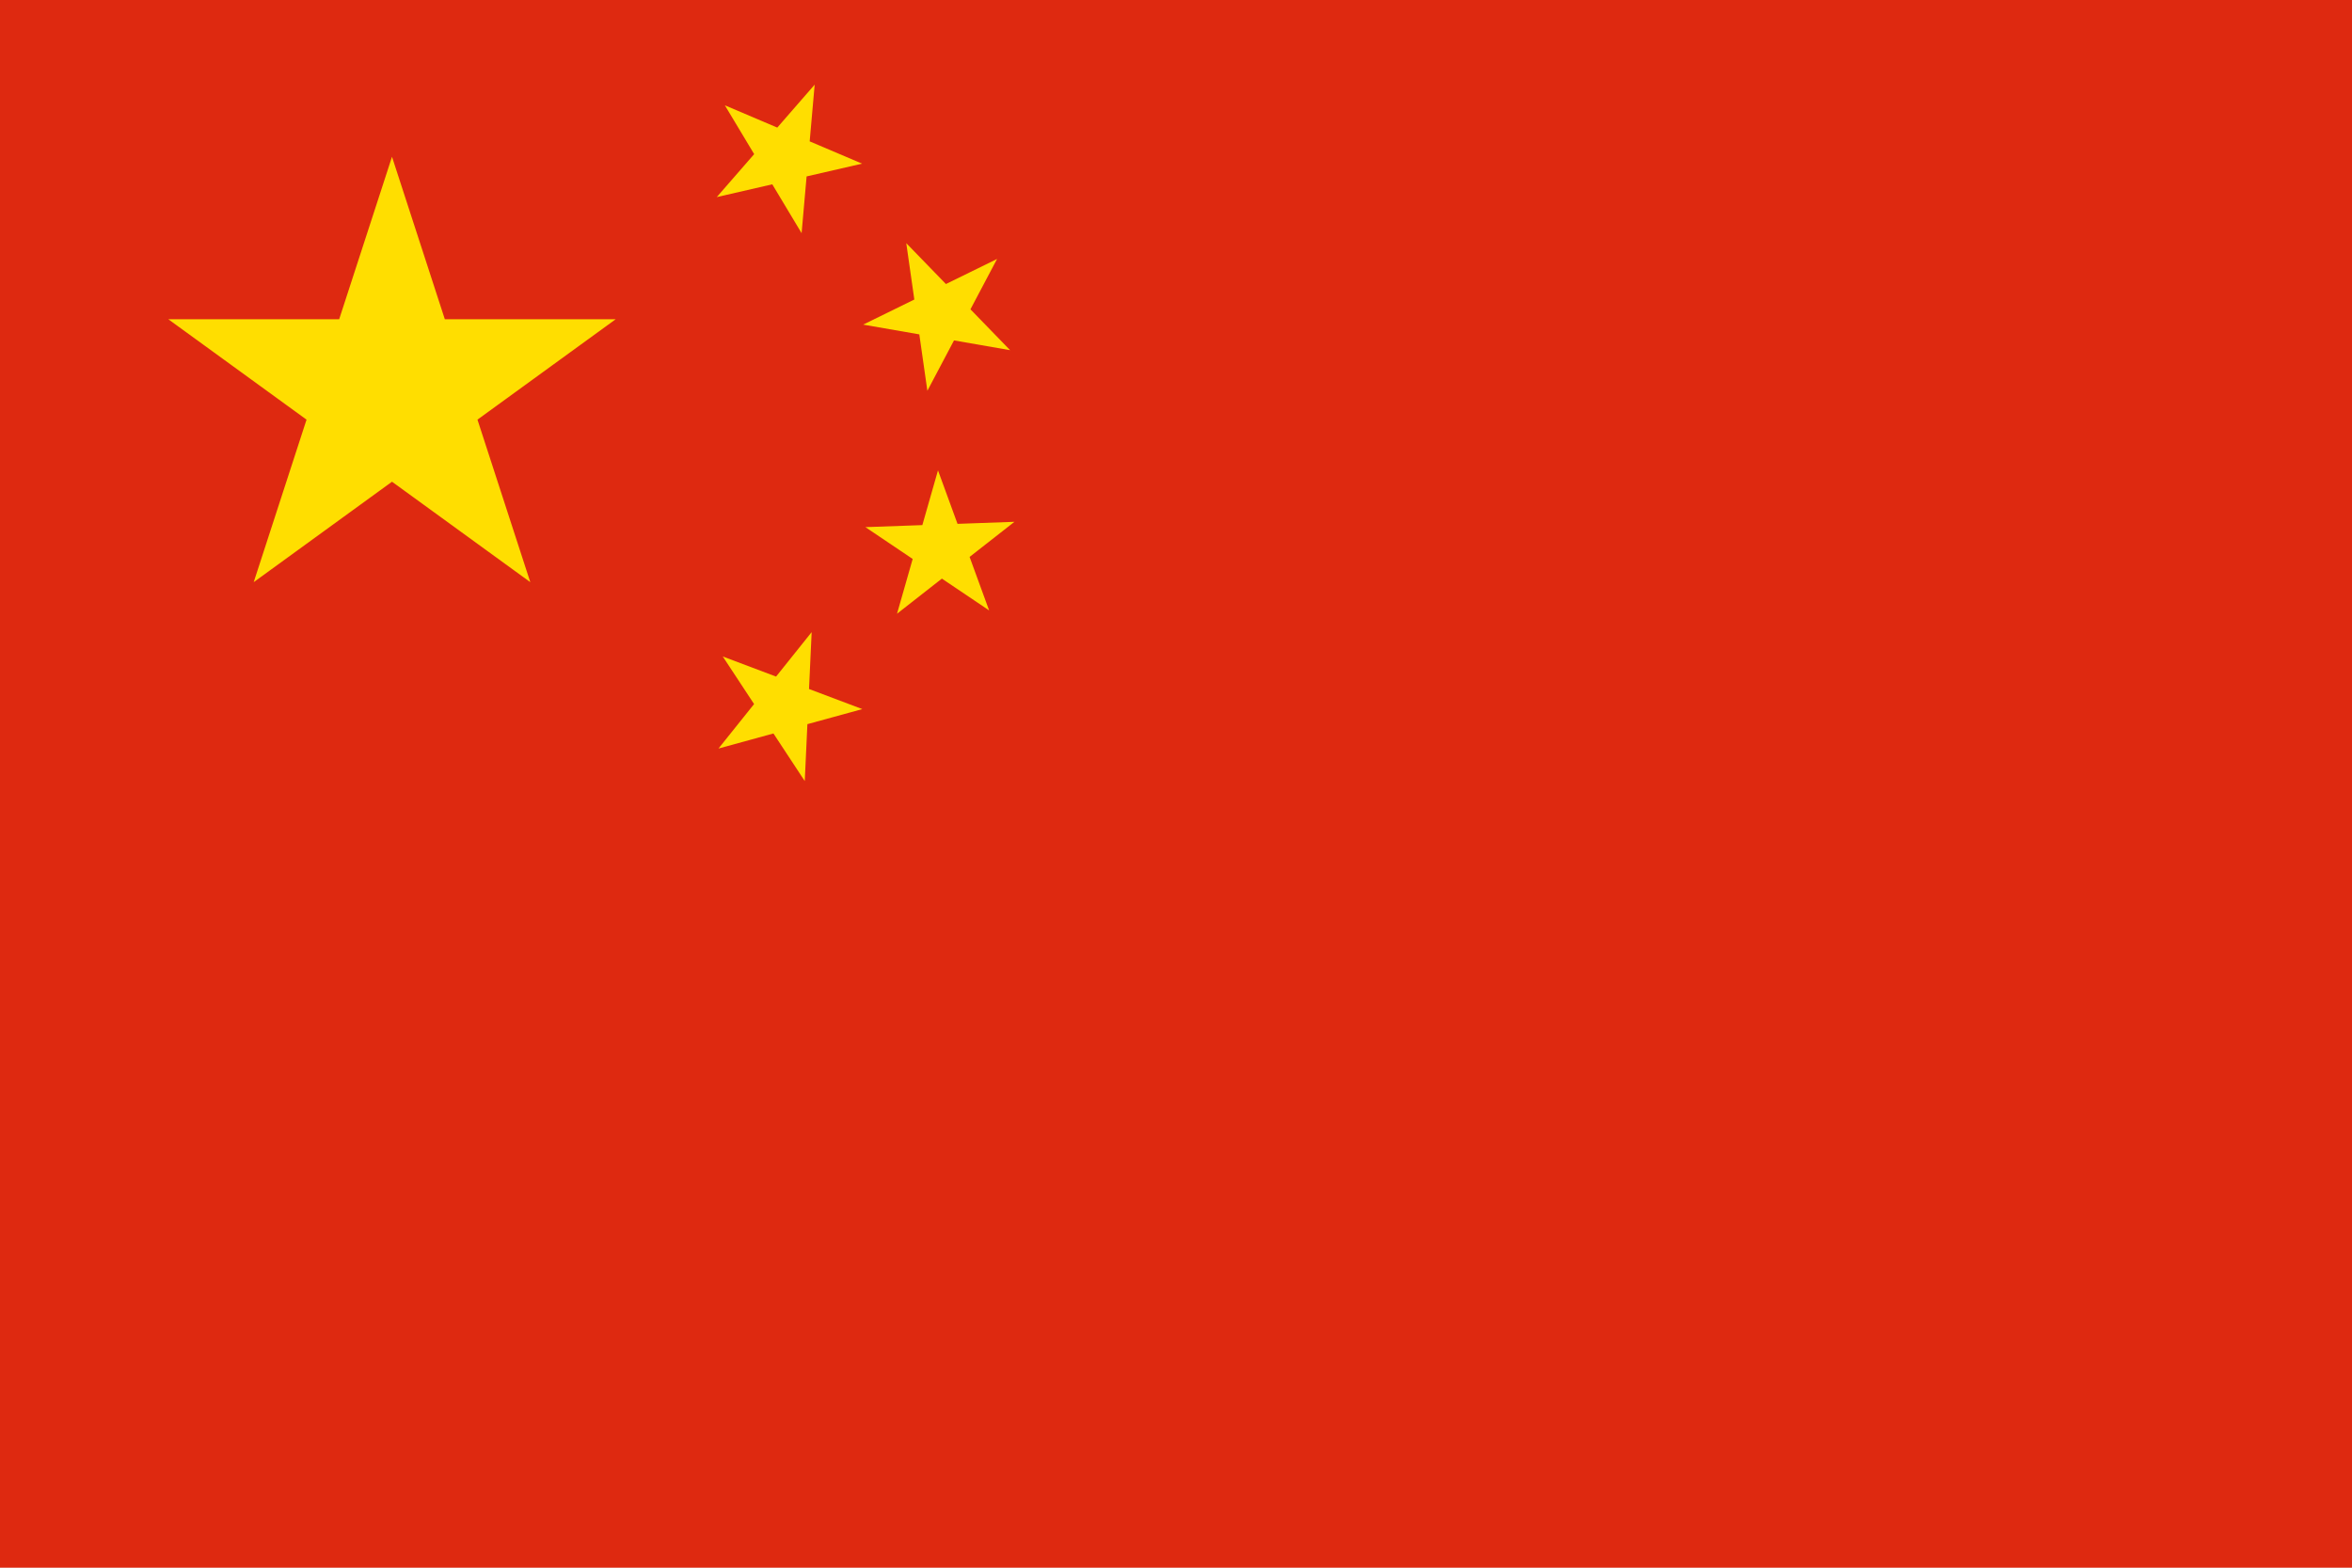
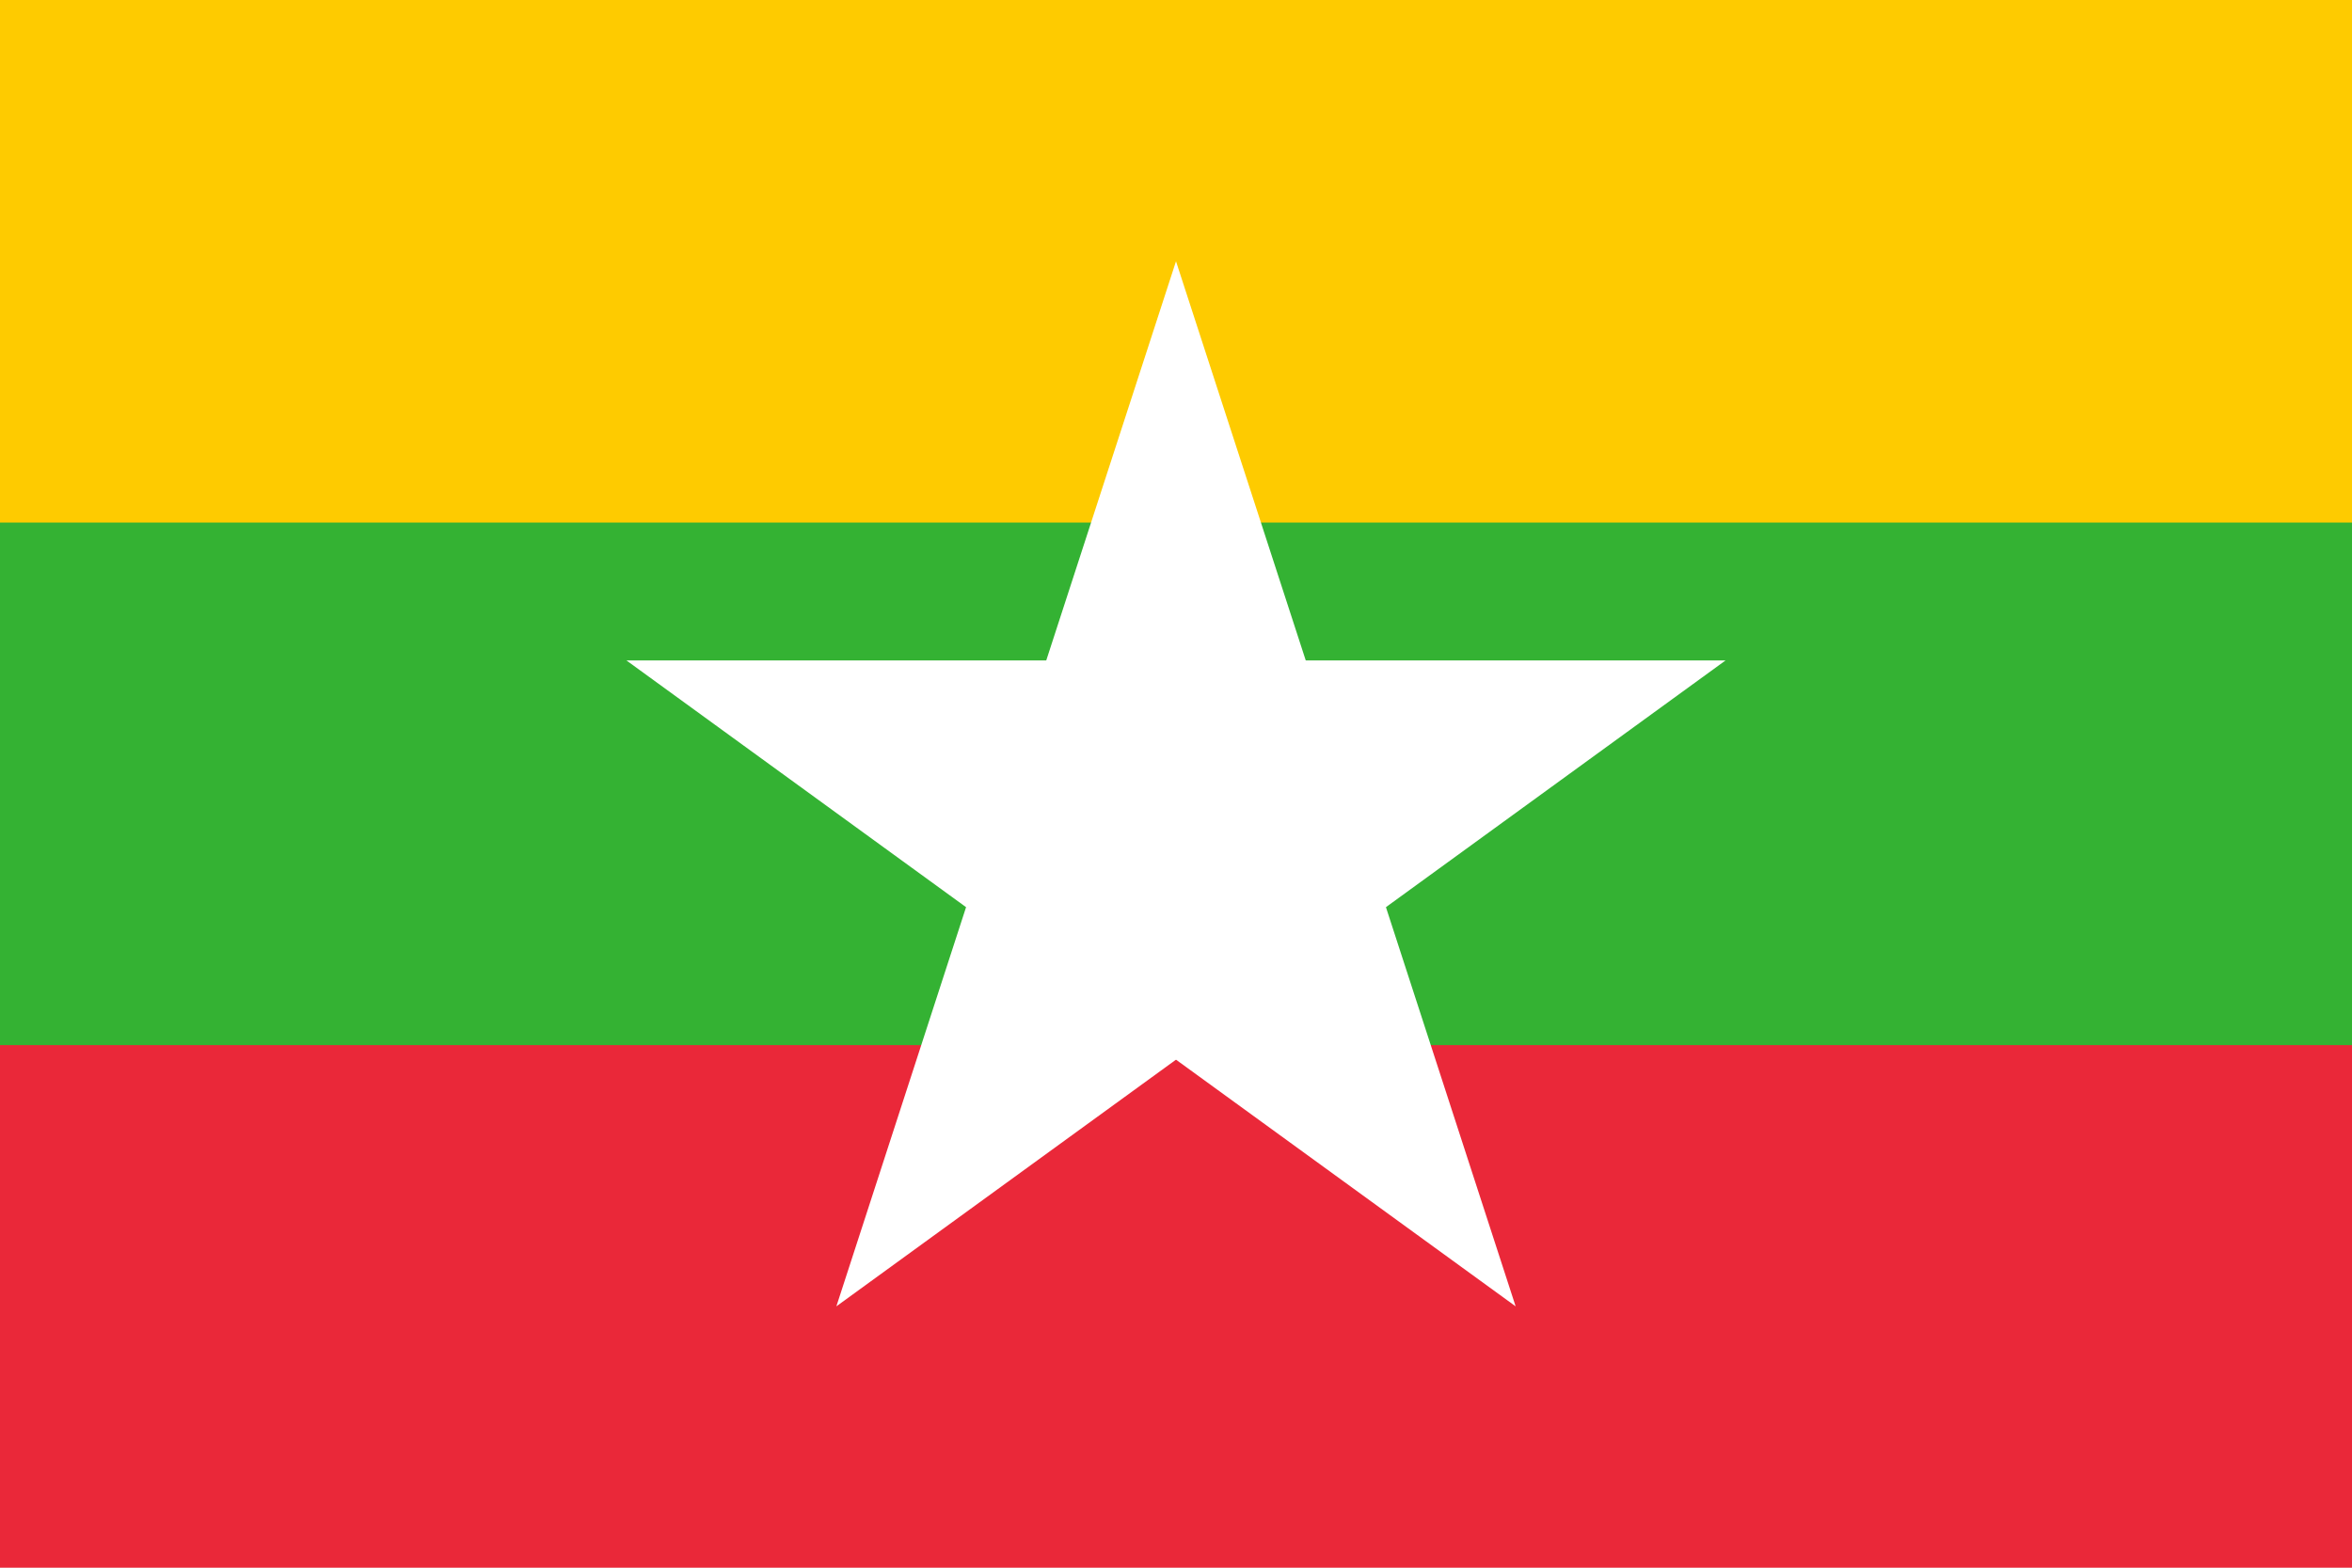
- <svg xmlns="http://www.w3.org/2000/svg" xmlns:xlink="http://www.w3.org/1999/xlink" width="900" height="600" viewBox="0 0 30 20">
-   <defs>
-     <path id="s" d="M0,-1 0.588,0.809 -0.951,-0.309H0.951L-0.588,0.809z" fill="#ffde00" />
-   </defs>
-   <rect width="30" height="20" fill="#de2910" />
-   <use xlink:href="#s" transform="translate(5,5) scale(3)" />
-   <use xlink:href="#s" transform="translate(10,2) rotate(23.03624)" />
-   <use xlink:href="#s" transform="translate(12,4) rotate(45.8699)" />
-   <use xlink:href="#s" transform="translate(12,7) rotate(69.9454)" />
-   <use xlink:href="#s" transform="translate(10,9) rotate(20.65981)" />
+ <svg xmlns="http://www.w3.org/2000/svg" xmlns:xlink="http://www.w3.org/1999/xlink" width="1800" height="1200" viewBox="0 0 18 12">
+   <rect width="18" height="6" fill="#FECB00" />
+   <rect width="18" height="6" y="6" fill="#EA2839" />
+   <rect width="18" height="4" y="4" fill="#34B233" />
+   <g transform="translate(9,6.422)scale(4.422)">
+     <polygon id="pt" points="-0.325,0 0,-1 0.325,0" fill="#FFF" />
+     <use xlink:href="#pt" transform="rotate(-144)" />
+     <use xlink:href="#pt" transform="rotate(-72)" />
+     <use xlink:href="#pt" transform="rotate(72)" />
+     <use xlink:href="#pt" transform="rotate(144)" />
+   </g>
</svg>
